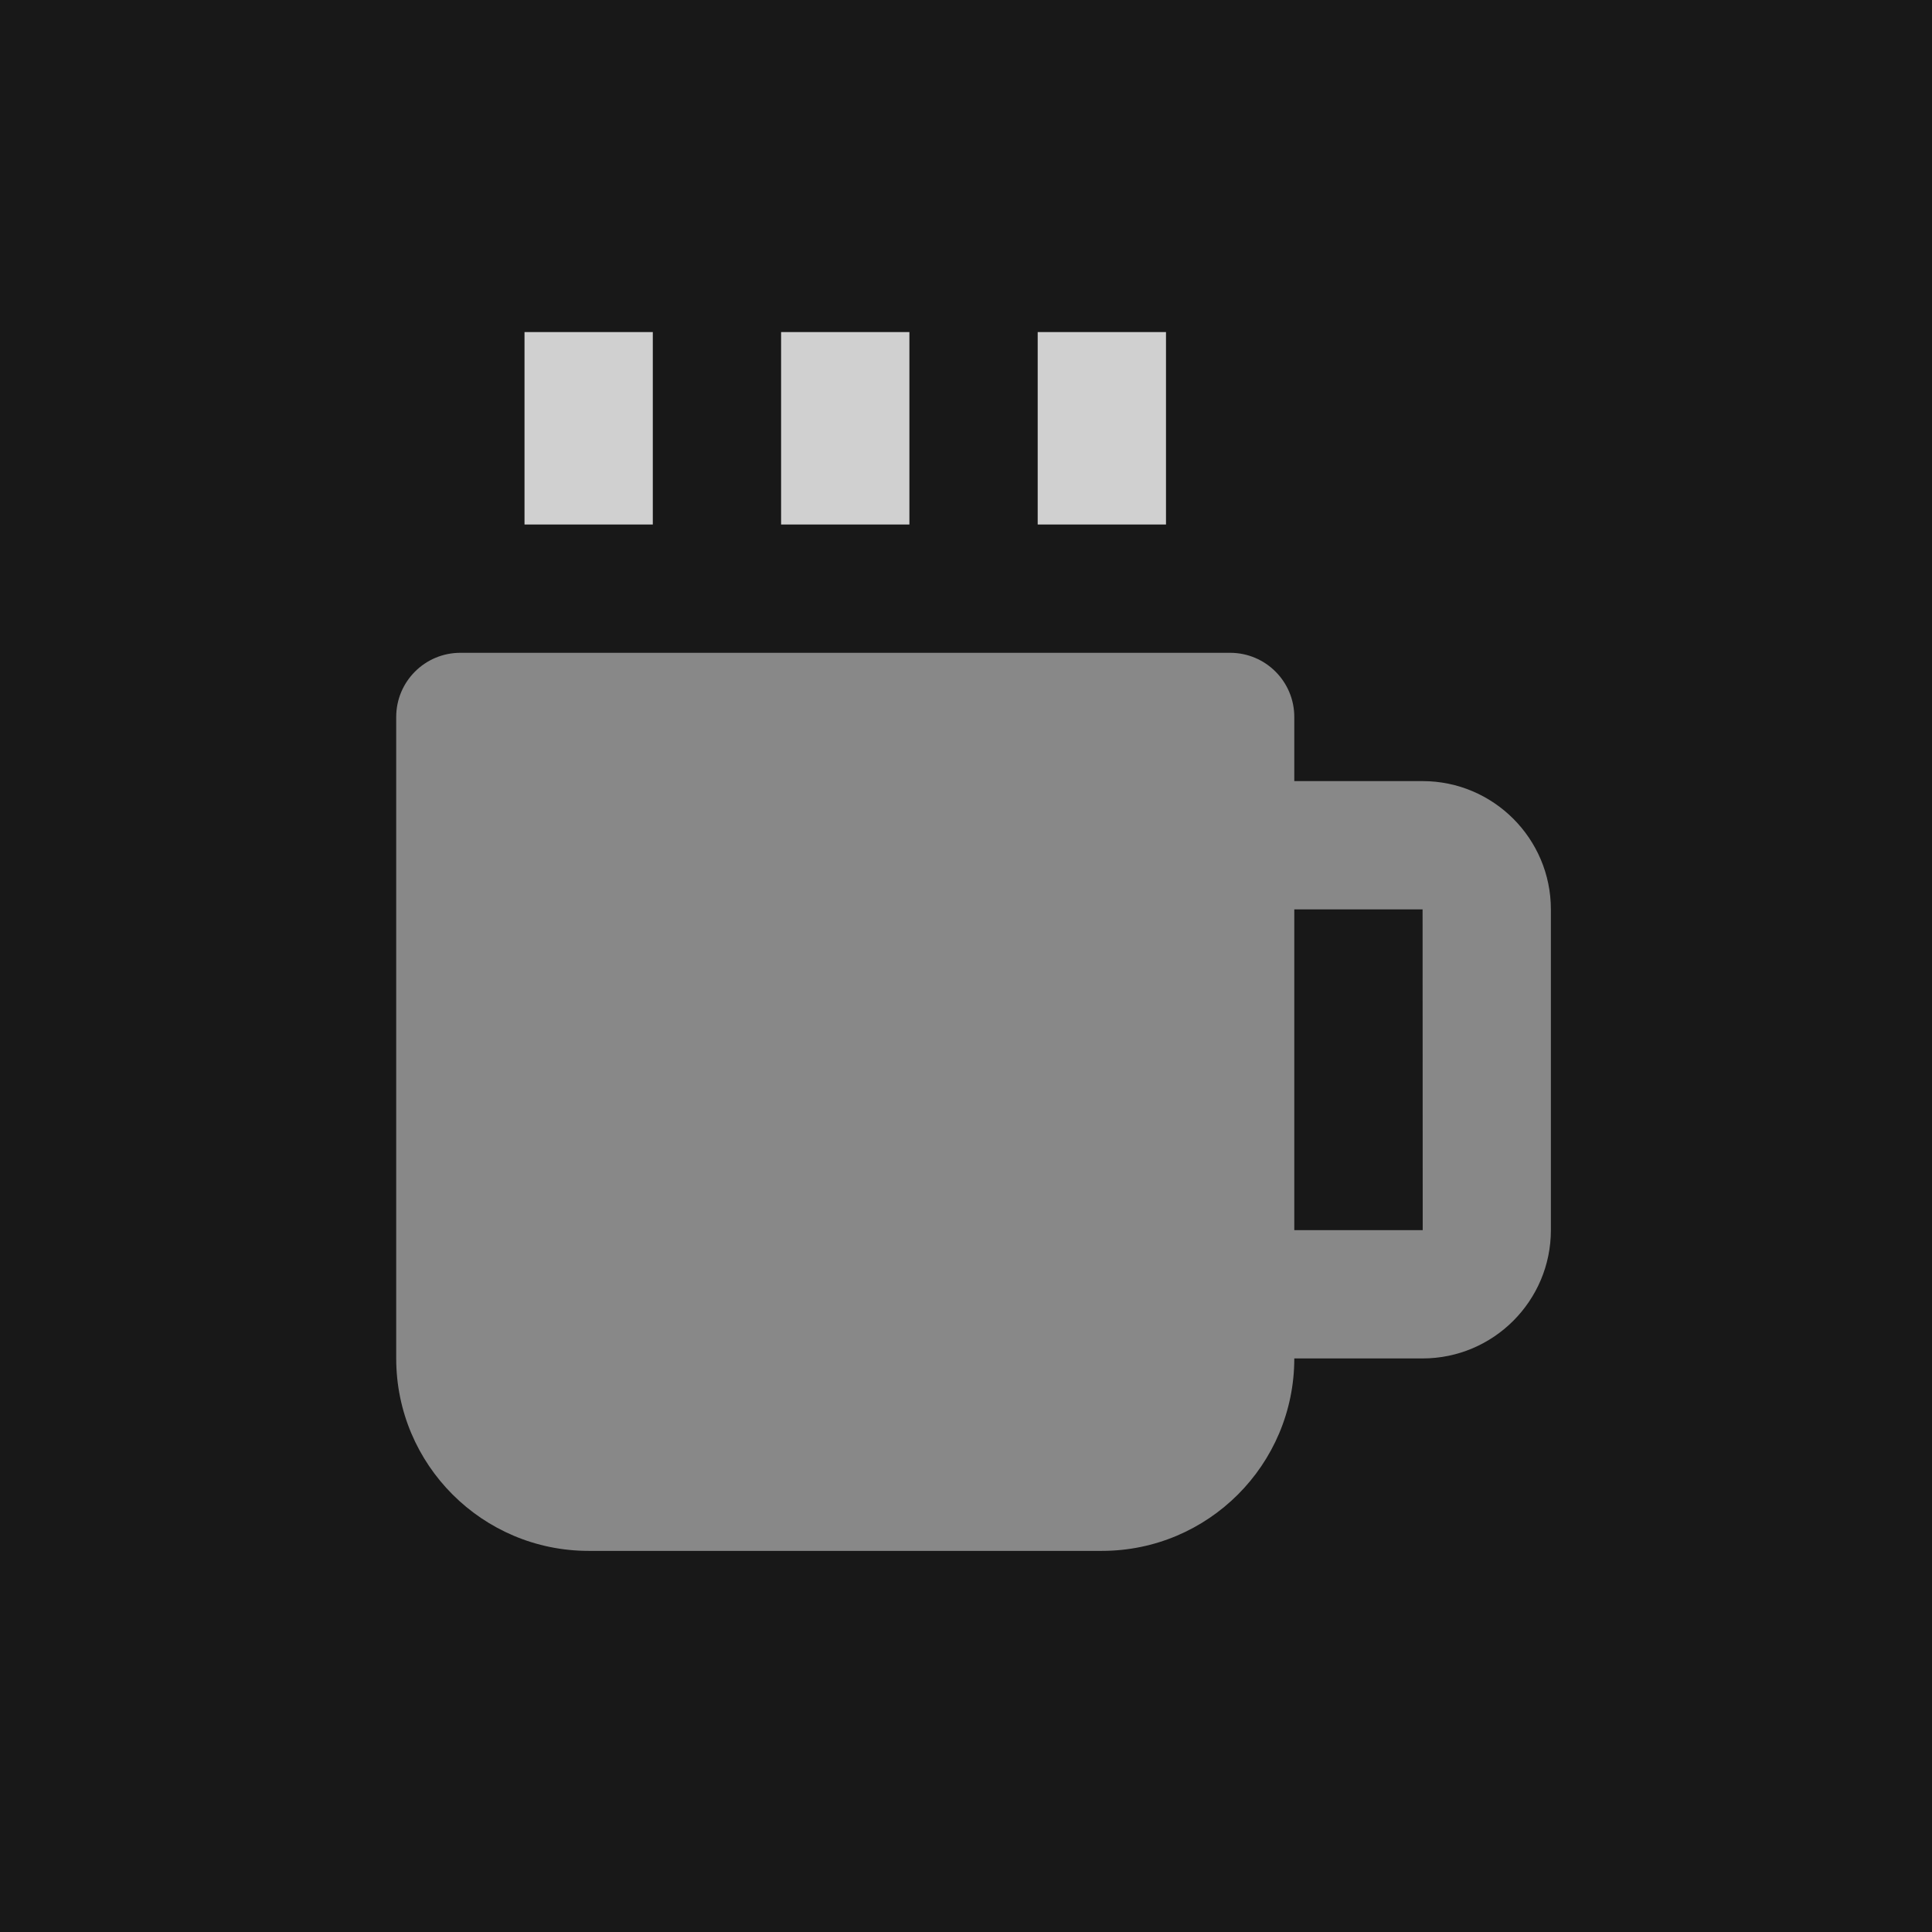
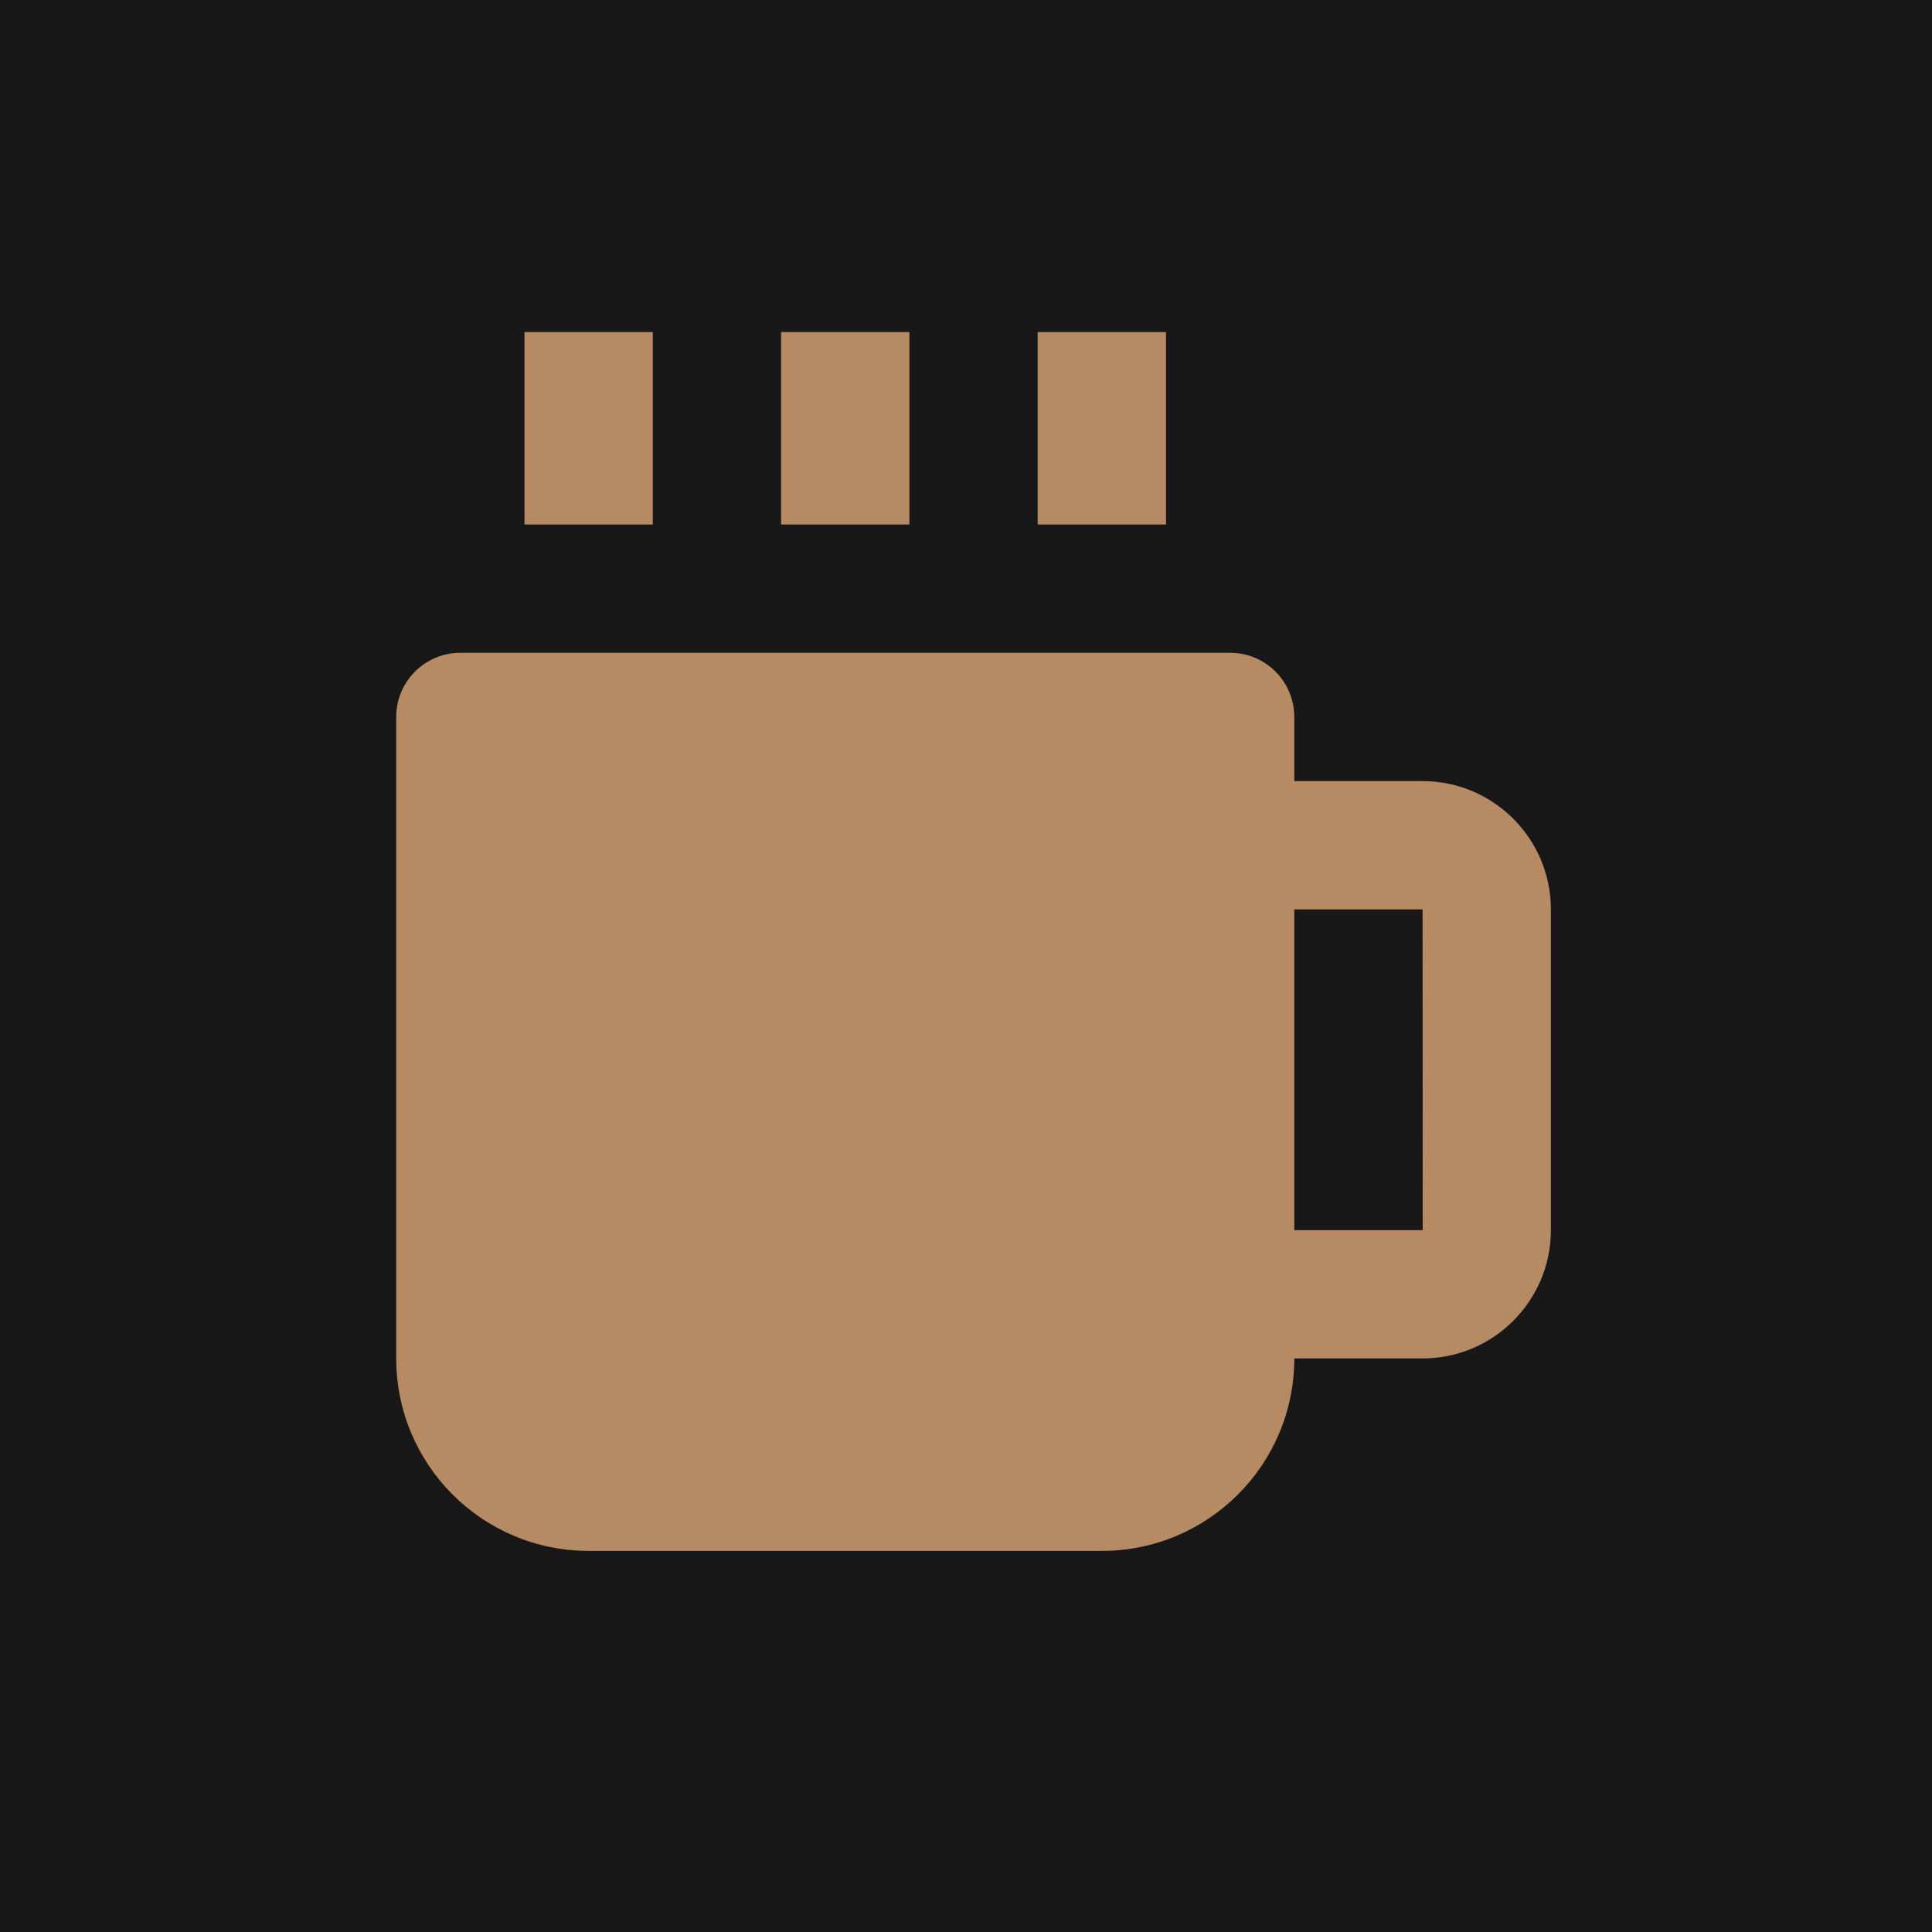
<svg xmlns="http://www.w3.org/2000/svg" width="512" height="512" viewBox="0 0 512 512">
  <rect width="512" height="512" fill="#181818" />
  <g transform="translate(54, 54) scale(17)">
-     <path fill="#d0d0d0" d="M5 2h2v3H5zM9 2h2v3H9zM13 2h2v3h-2z" />
-     <path fill="#888888" d="M19 9h-2V8a1 1 0 0 0-1-1H4a1 1 0 0 0-1 1v10a3 3 0 0 0 3 3h8a3 3 0 0 0 3-3h2c1.103 0 2-.897 2-2v-5c0-1.103-.897-2-2-2zm-2 7v-5h2l.002 5z" />
+     <path fill="#B68B63" d="M5 2h2v3H5zM9 2h2v3H9zM13 2h2v3h-2z" />
+     <path fill="#B68B63" d="M19 9h-2V8a1 1 0 0 0-1-1H4a1 1 0 0 0-1 1v10a3 3 0 0 0 3 3h8a3 3 0 0 0 3-3h2c1.103 0 2-.897 2-2v-5c0-1.103-.897-2-2-2zm-2 7v-5h2l.002 5z" />
  </g>
</svg>
